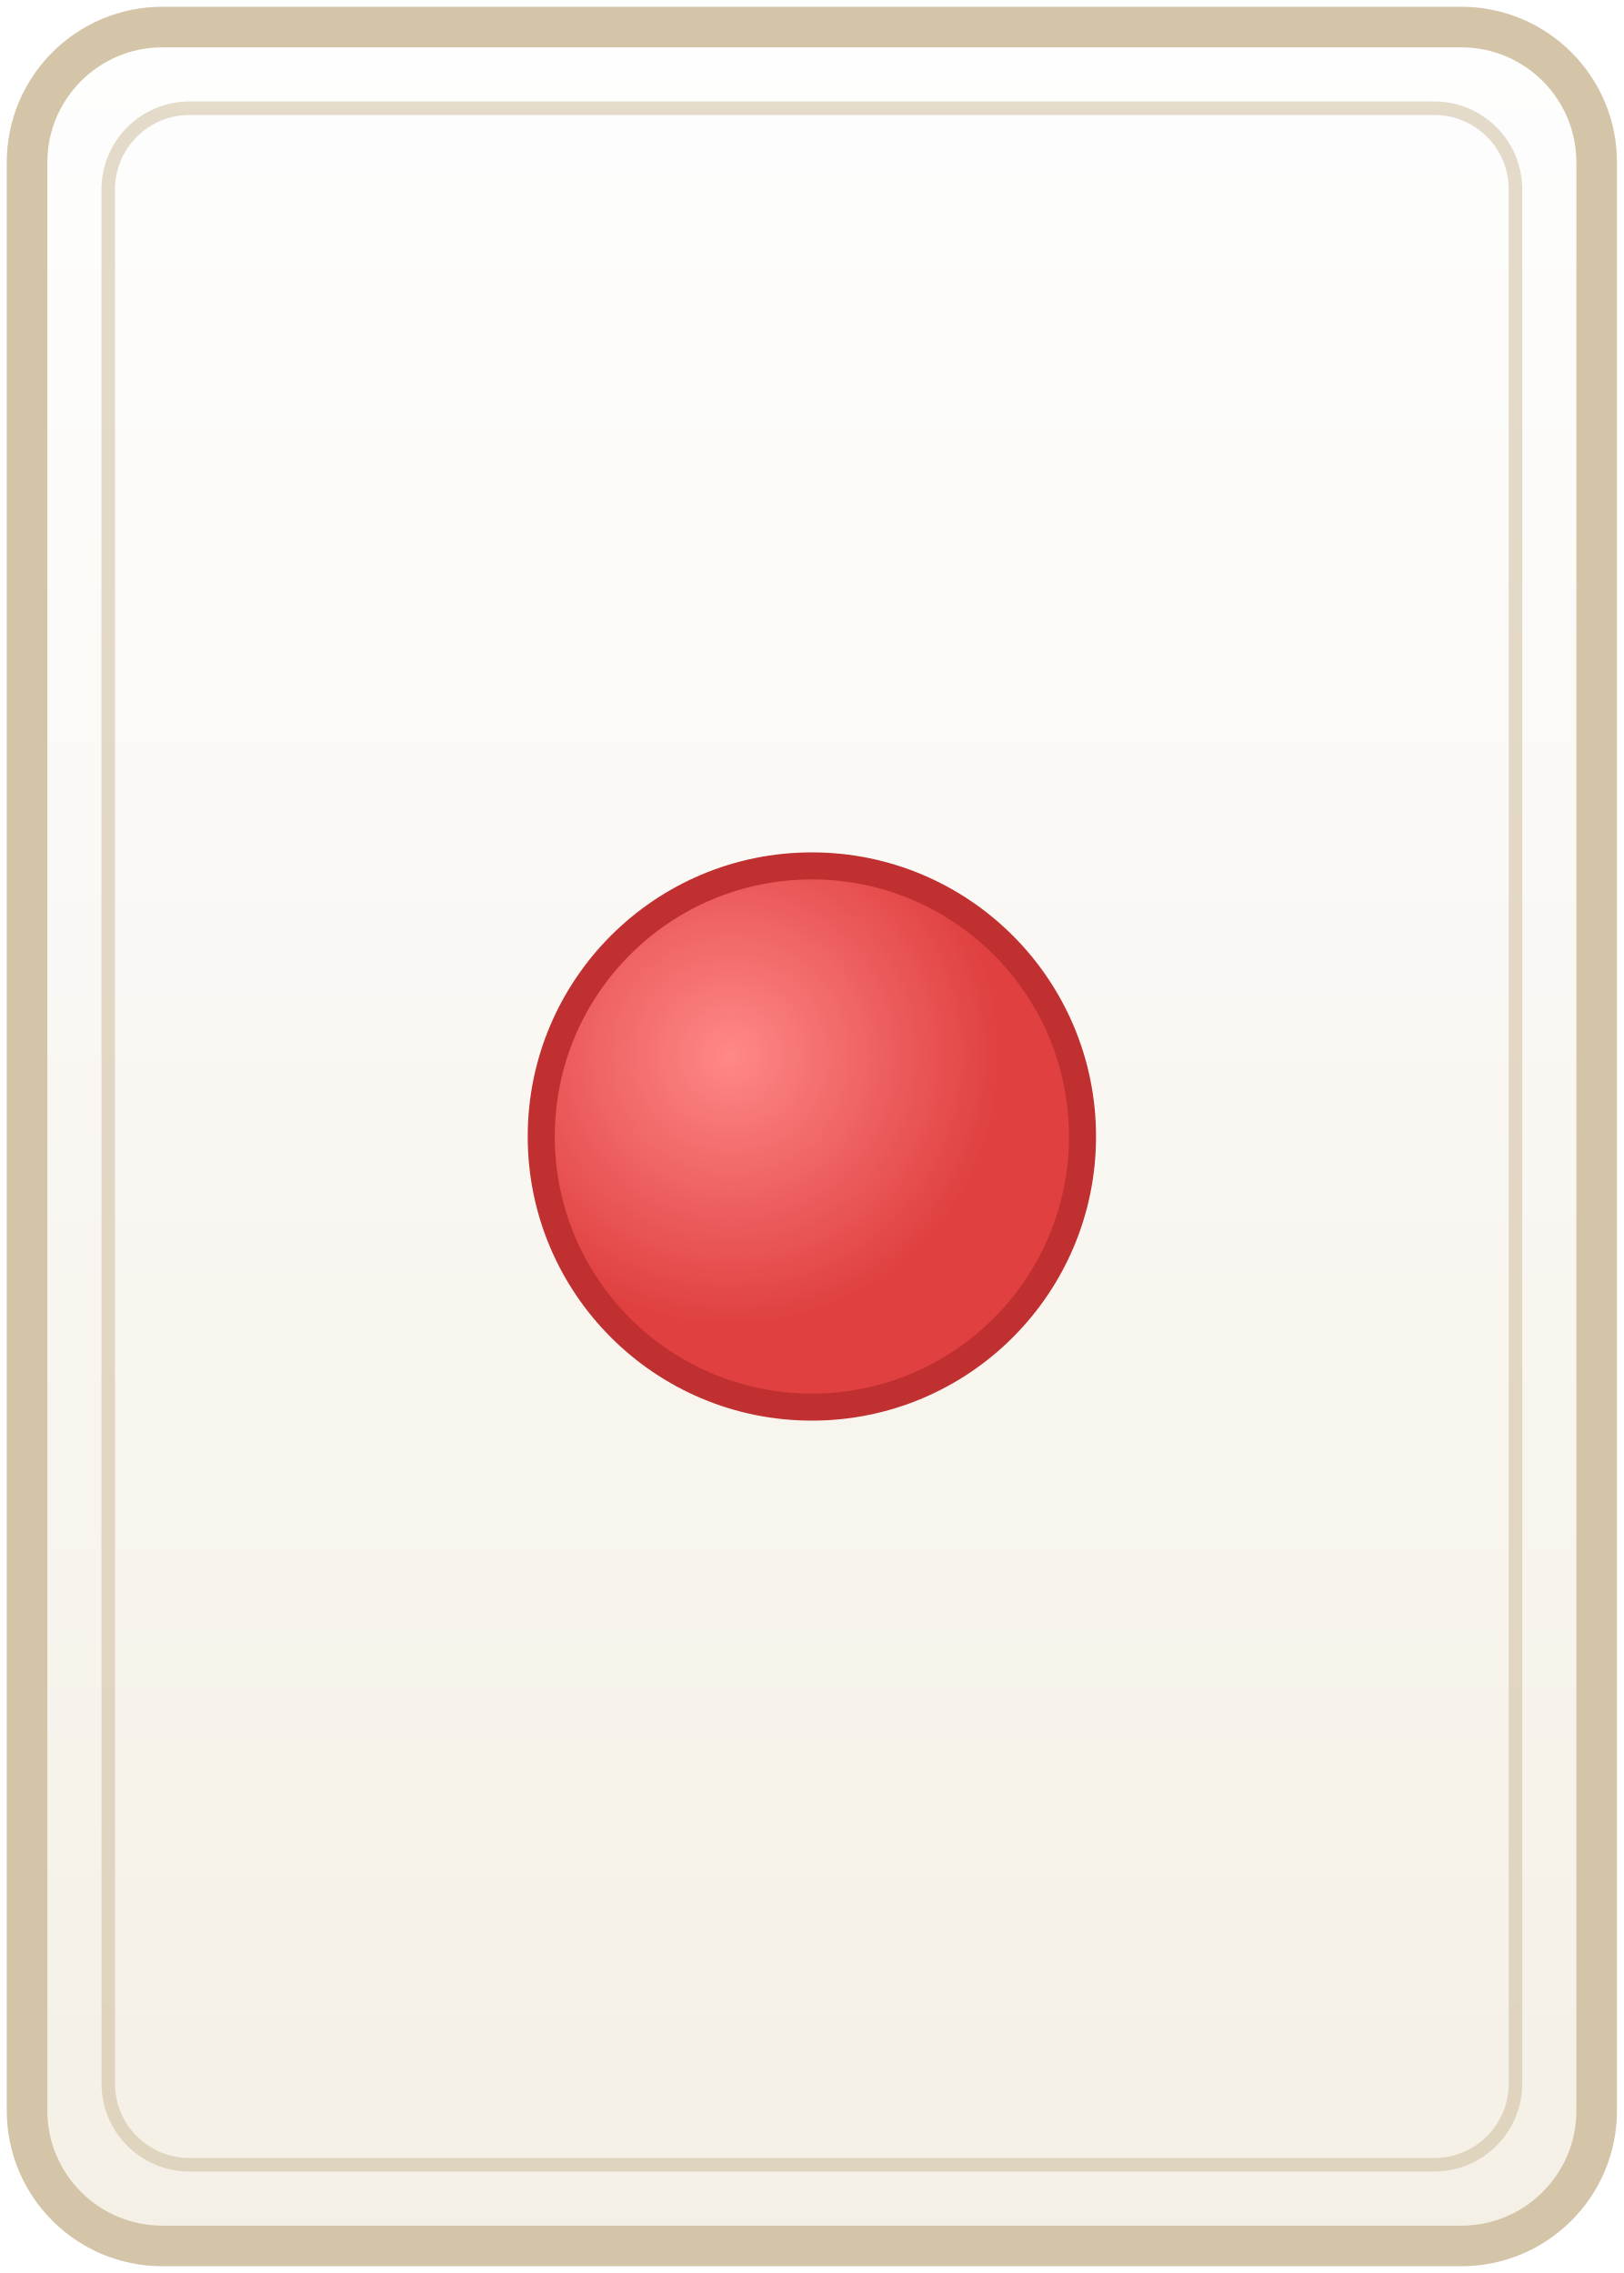
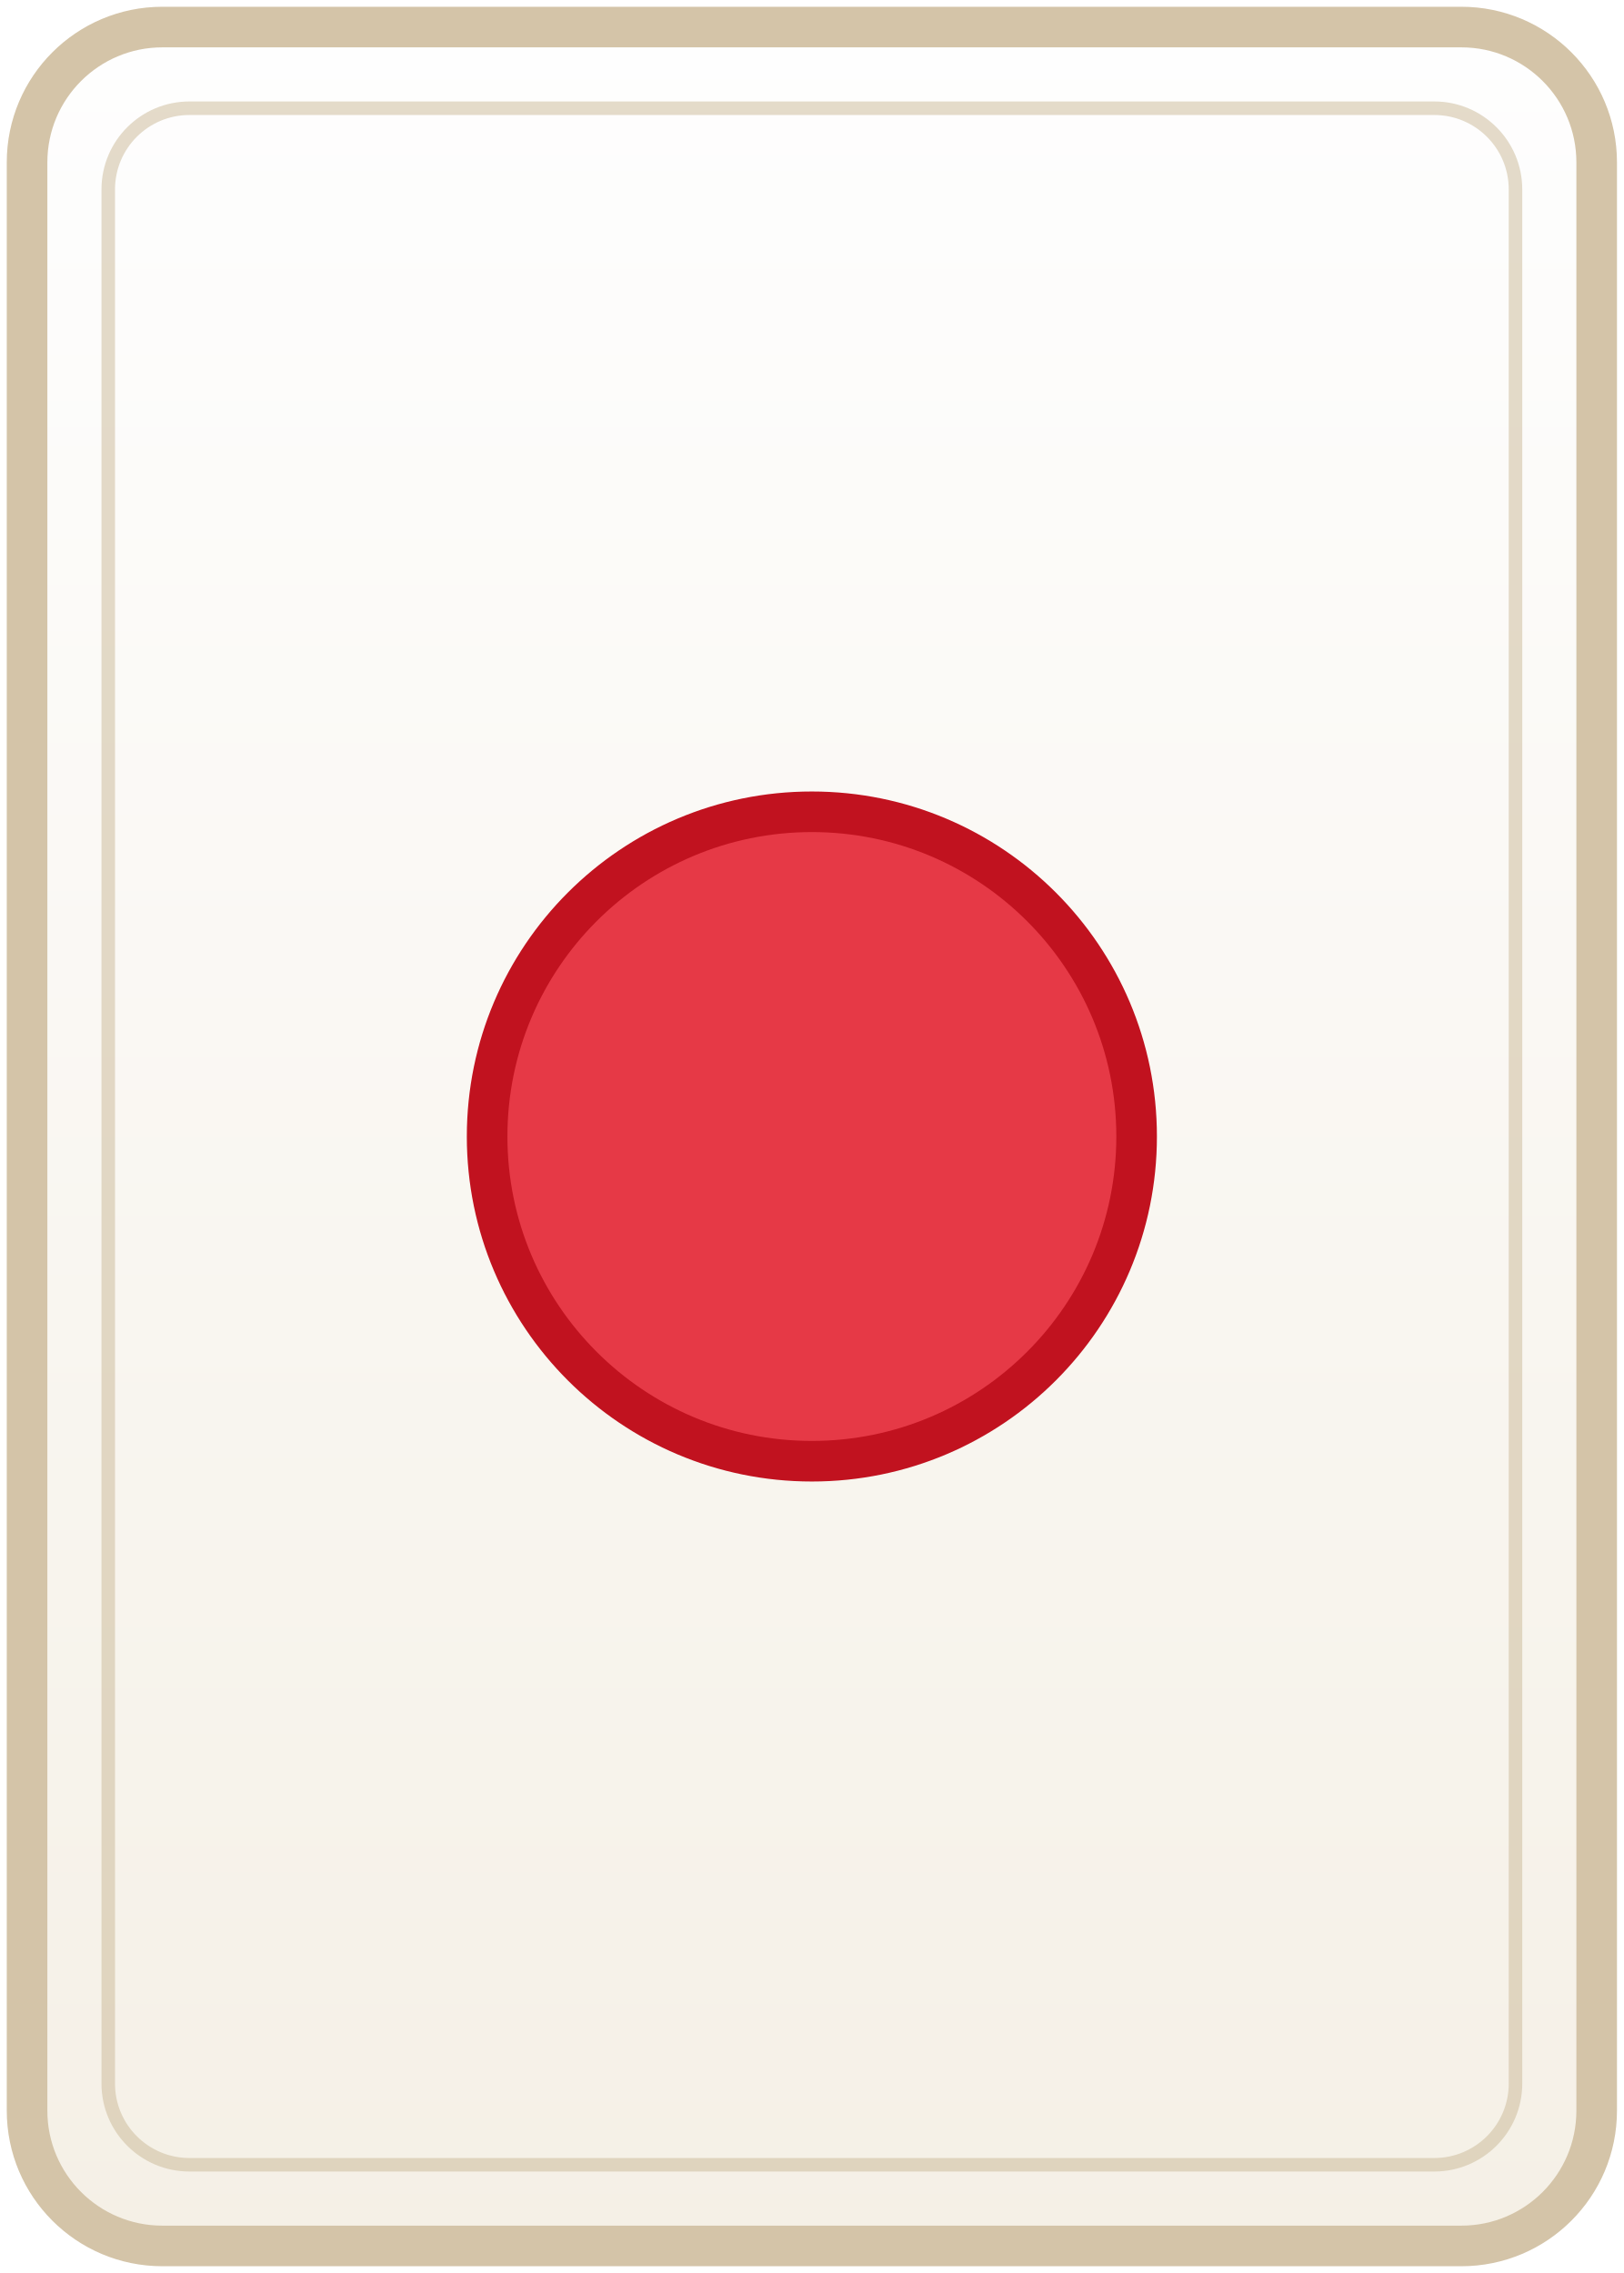
<svg xmlns="http://www.w3.org/2000/svg" width="60" height="84" viewBox="0 0 60 84">
  <defs>
    <linearGradient id="tileBg" x1="0%" y1="0%" x2="0%" y2="100%">
      <stop offset="0%" style="stop-color:#fefefe;stop-opacity:1" />
      <stop offset="100%" style="stop-color:#f5f0e6;stop-opacity:1" />
    </linearGradient>
  </defs>
  <rect x="1" y="1" width="58" height="82" rx="5" fill="url(#tileBg)" stroke="#d4c4a8" stroke-width="1.5" />
  <rect x="4" y="4" width="52" height="76" rx="3" fill="none" stroke="#c9b896" stroke-width="0.5" opacity="0.5" />
  <g transform="translate(30, 42)">
-     <defs>
-       <radialGradient id="redCircle" cx="35%" cy="35%">
-         <stop offset="0%" style="stop-color:#ff8888" />
-         <stop offset="100%" style="stop-color:#e04040" />
-       </radialGradient>
-       <radialGradient id="blueCircle" cx="35%" cy="35%">
-         <stop offset="0%" style="stop-color:#66a8ff" />
-         <stop offset="100%" style="stop-color:#2060c0" />
-       </radialGradient>
-     </defs>
-     <circle cx="0" cy="0" r="10" fill="url(#redCircle)" stroke="#c03030" stroke-width="1" />
+     <circle cx="0" cy="0" r="12" fill="#e63946" stroke="#c1121f" stroke-width="1.5" />
  </g>
</svg>
